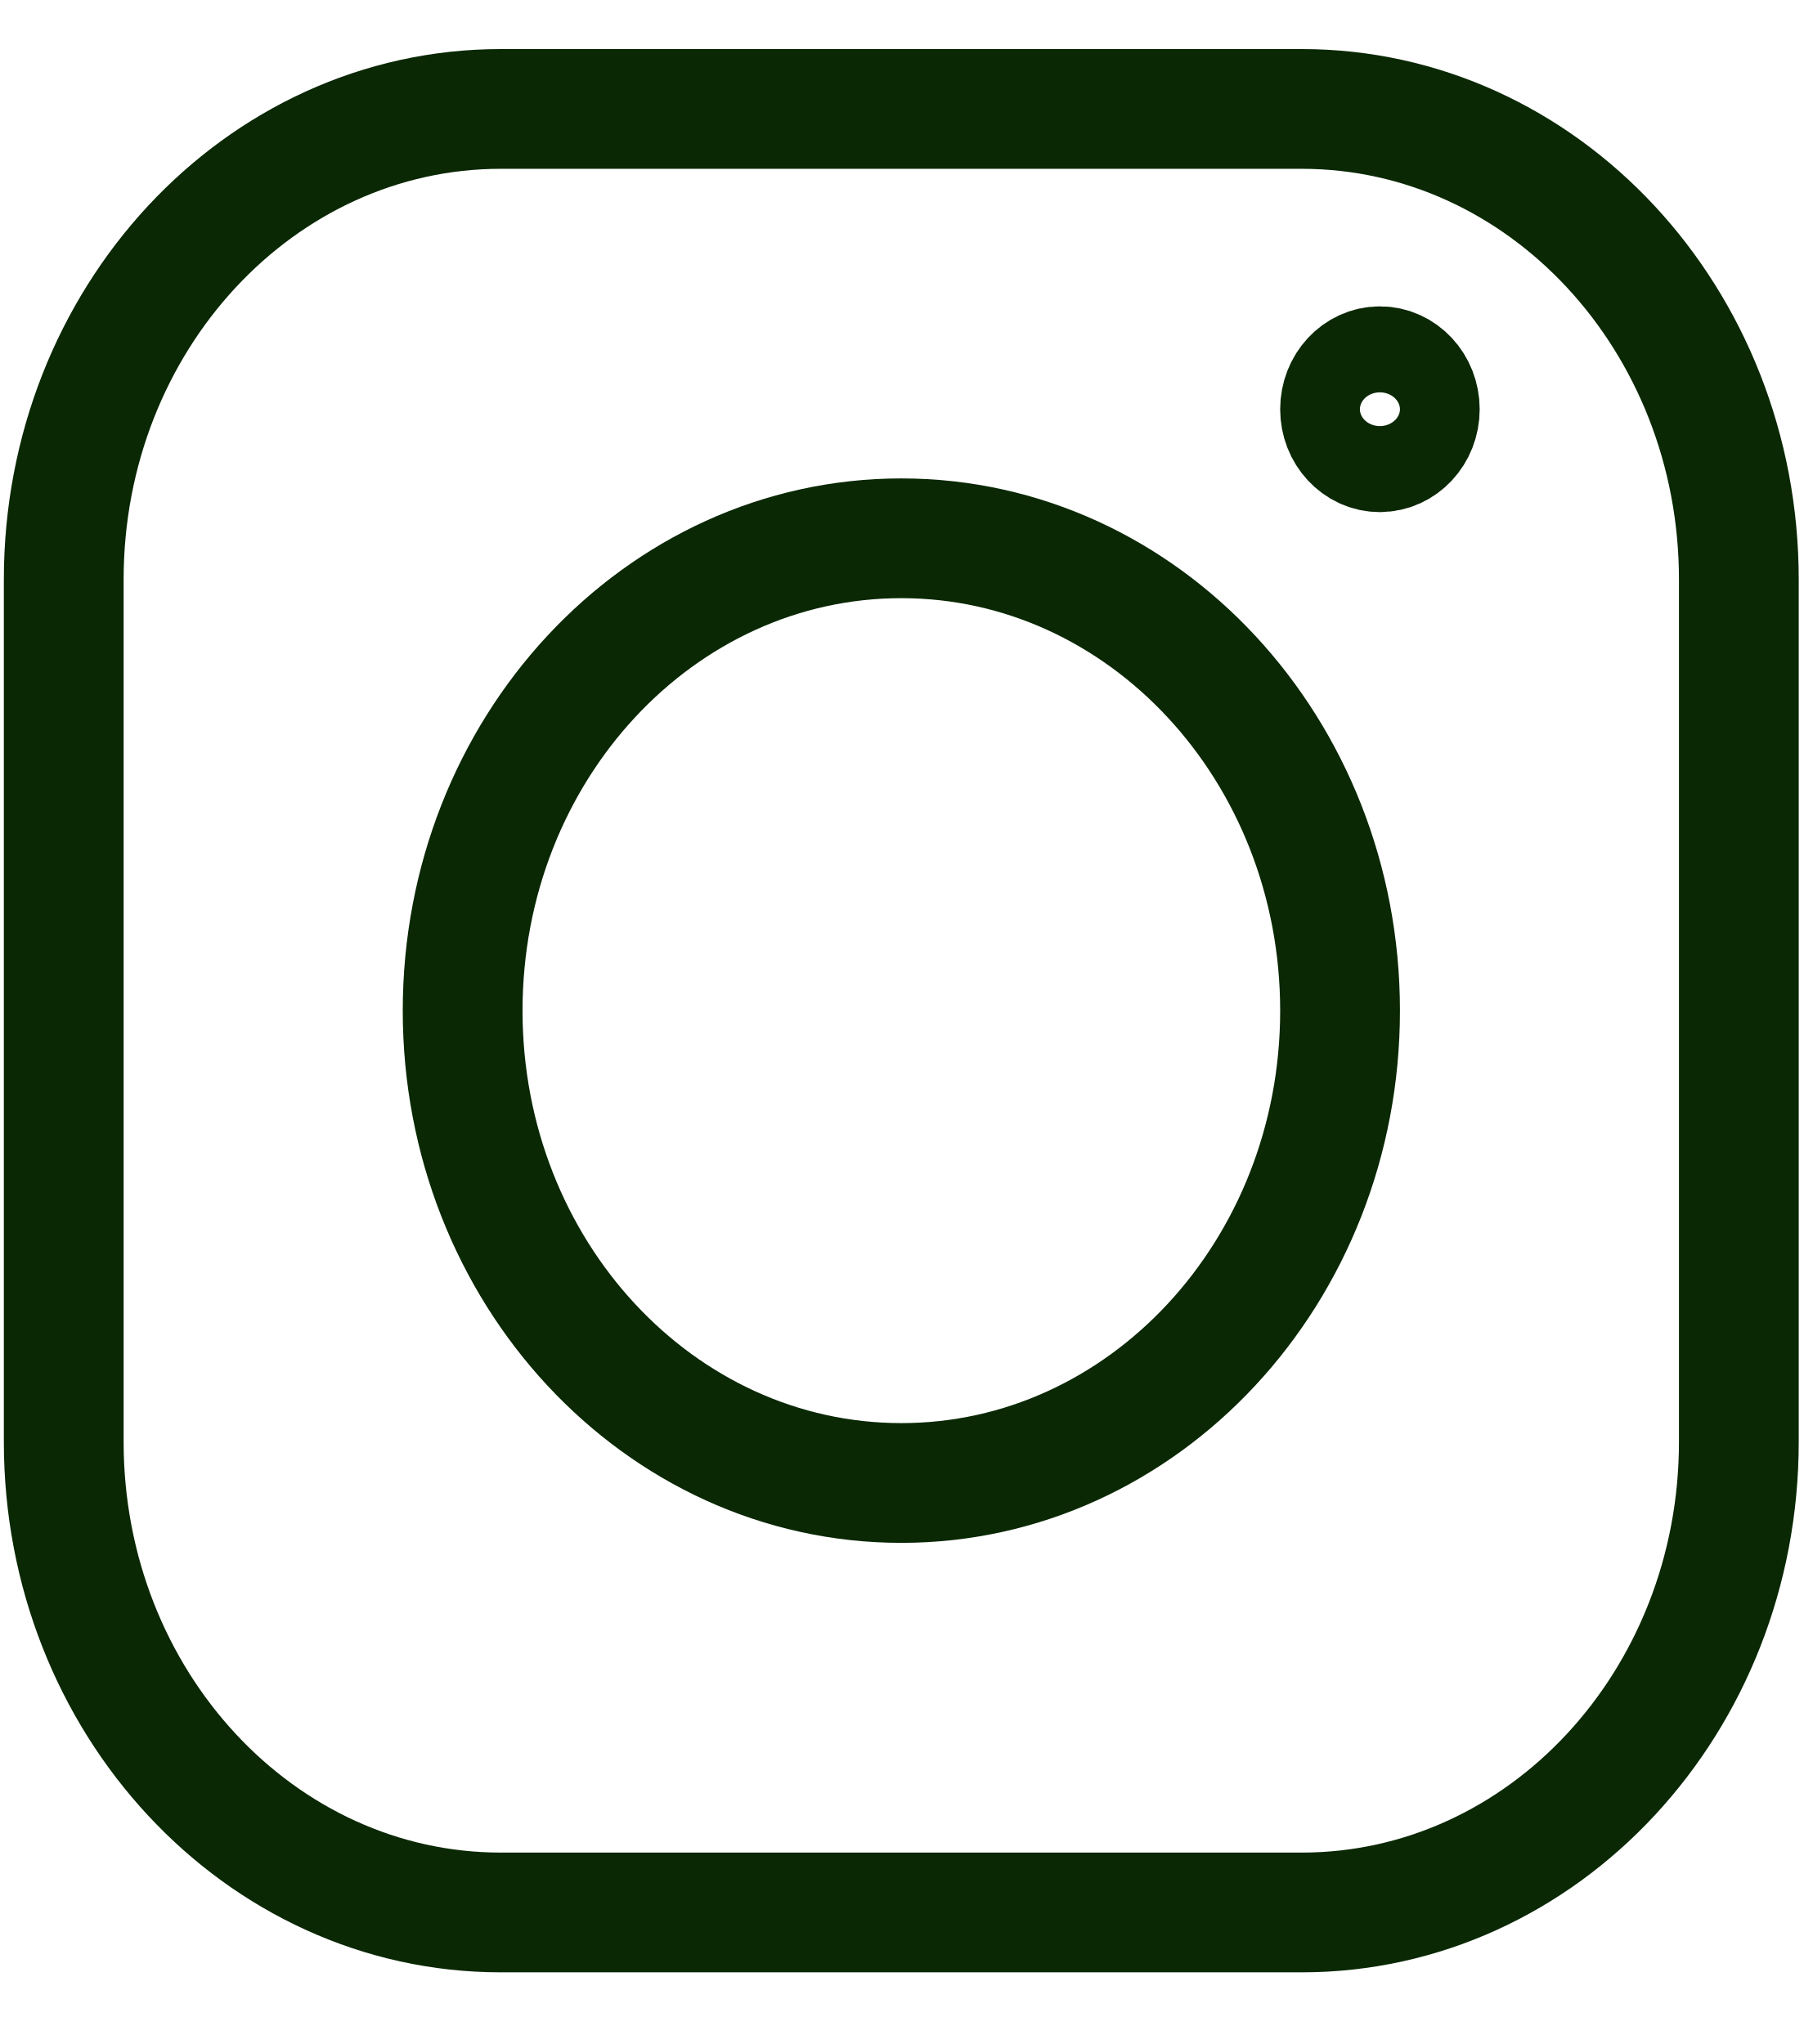
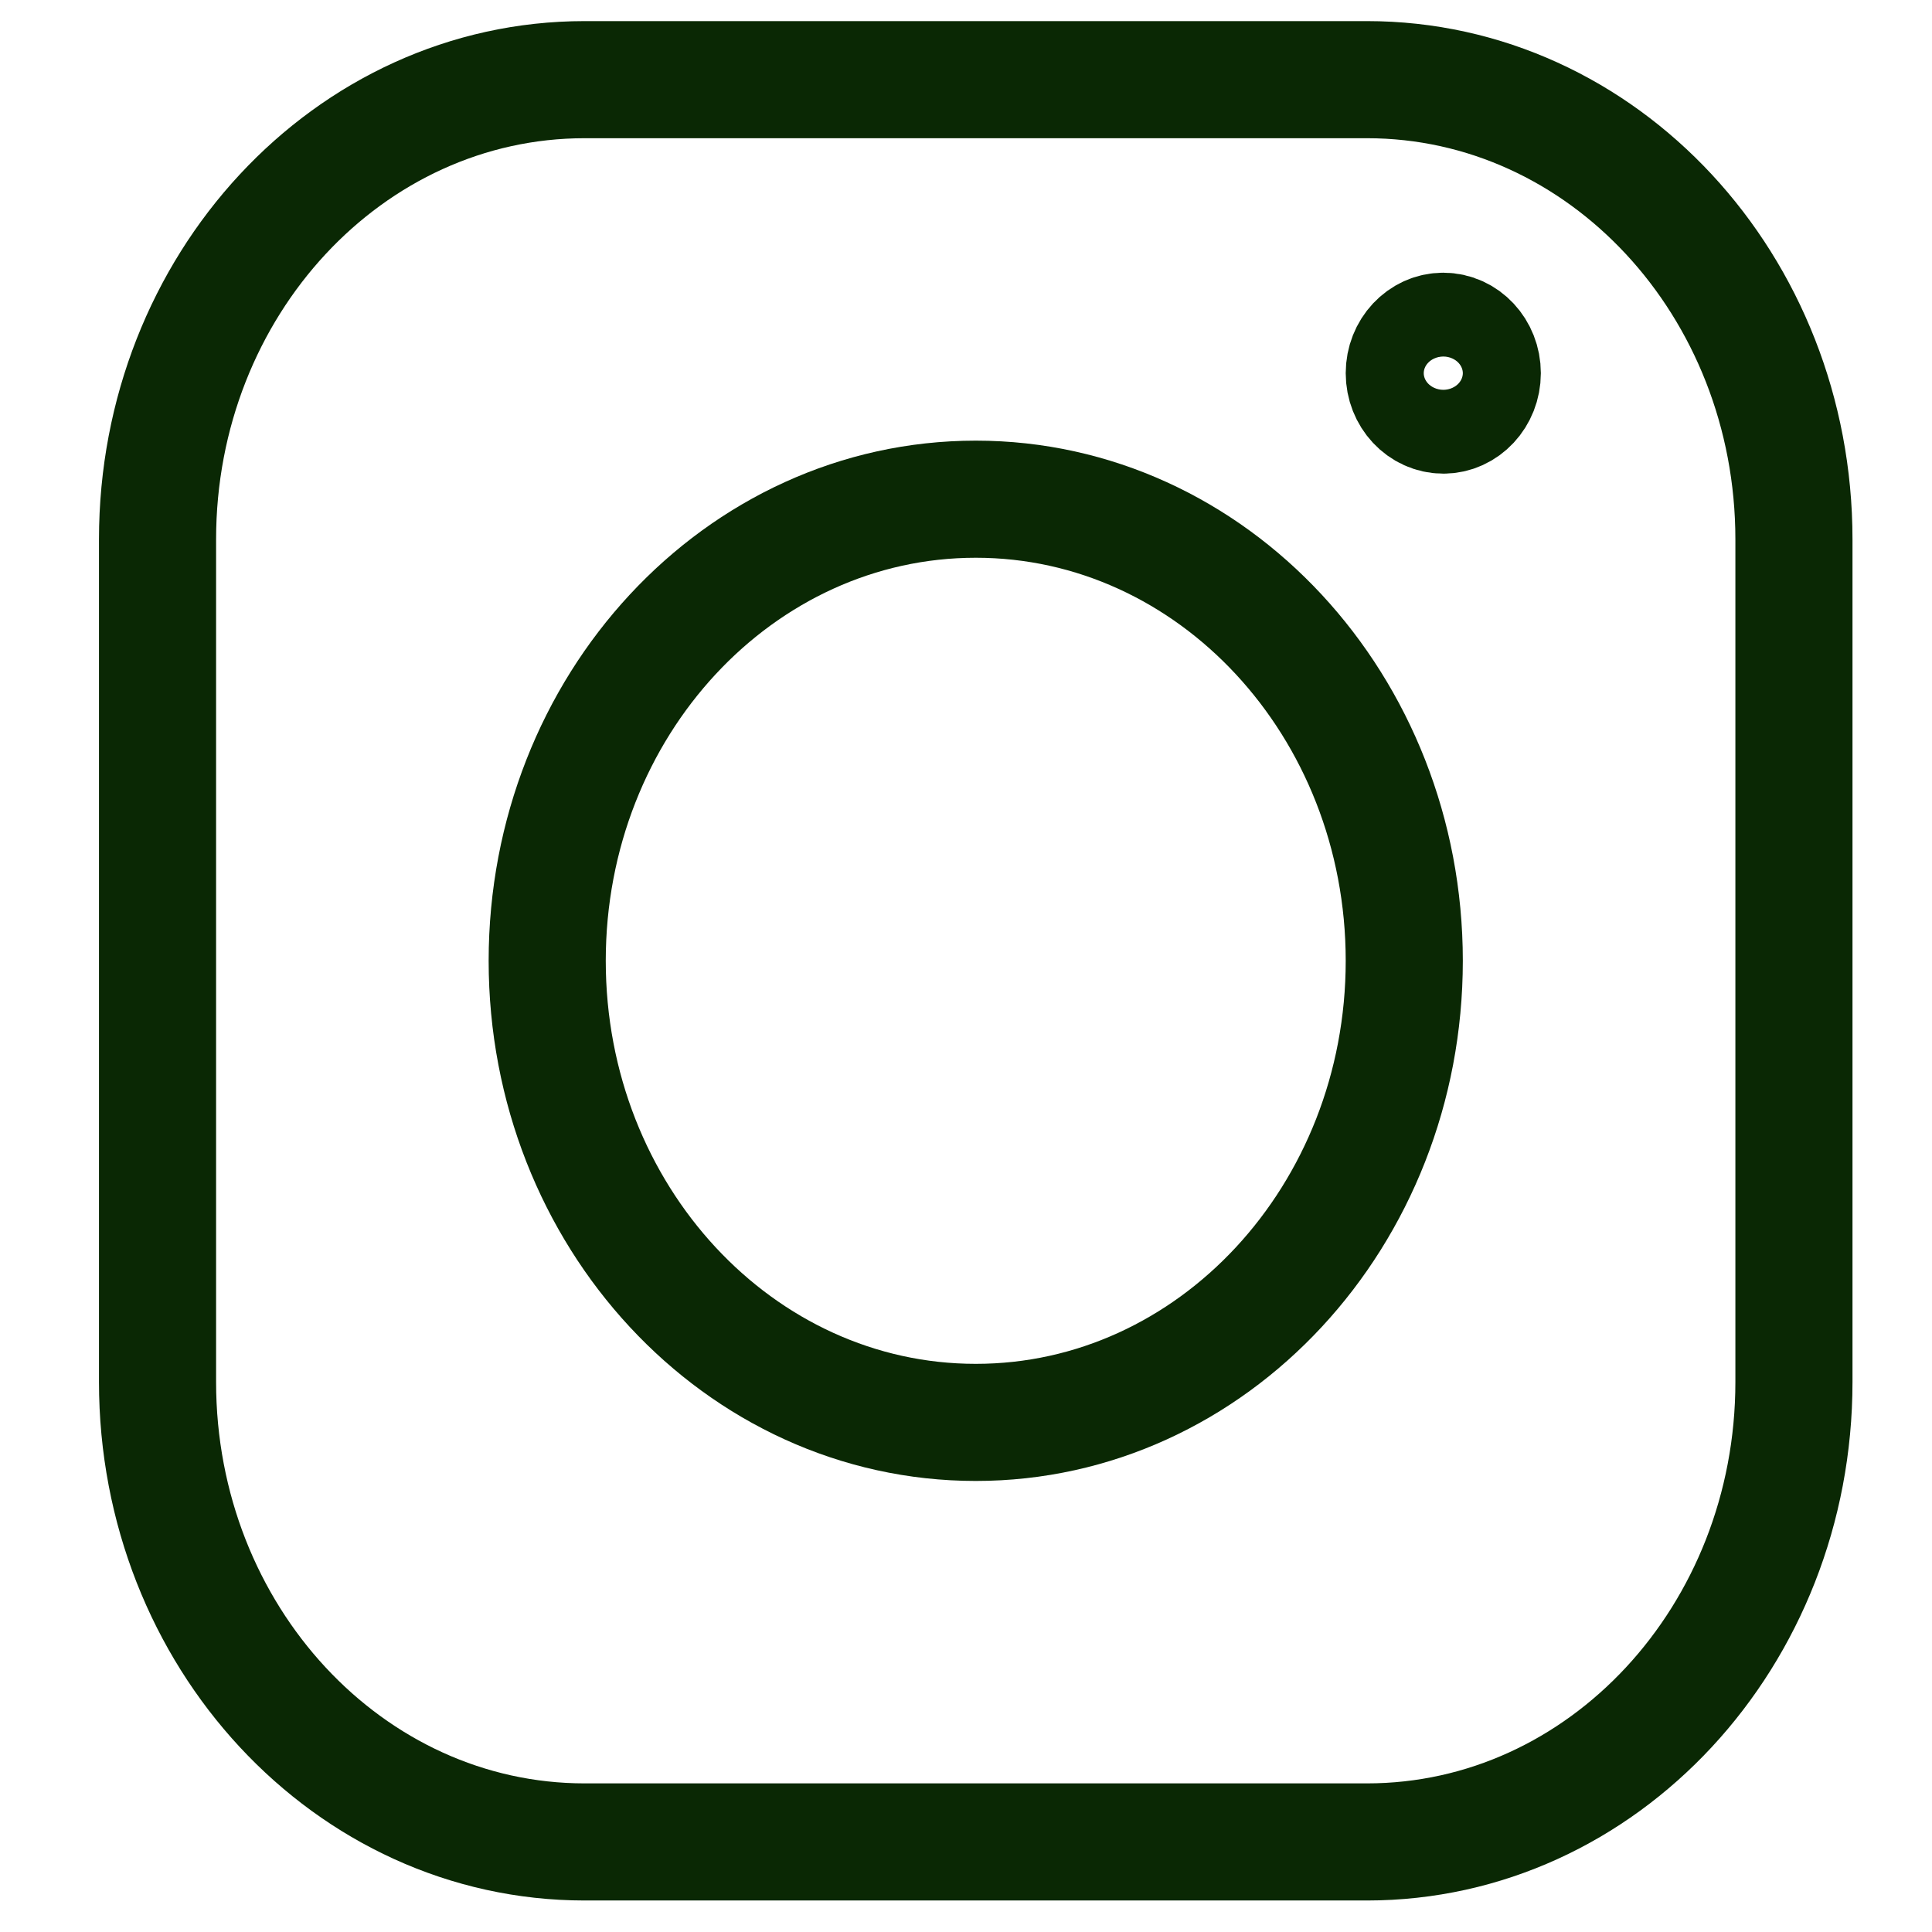
- <svg xmlns="http://www.w3.org/2000/svg" width="15" height="17" viewBox="0 0 15 17" fill="none">
-   <path d="M10.824 0.906H4.165C2.158 0.906 0.53 2.658 0.53 4.82V11.992C0.53 14.153 2.158 15.906 4.165 15.906H10.824C12.832 15.906 14.459 14.153 14.459 11.992V4.82C14.459 2.658 12.832 0.906 10.824 0.906Z" stroke="#0A2804" stroke-width="0.996" stroke-linecap="round" stroke-linejoin="round" />
-   <path d="M7.495 12.334C9.509 12.334 11.143 10.575 11.143 8.406C11.143 6.236 9.509 4.477 7.495 4.477C5.48 4.477 3.847 6.236 3.847 8.406C3.847 10.575 5.48 12.334 7.495 12.334Z" stroke="#0A2804" stroke-width="0.996" stroke-linecap="round" stroke-linejoin="round" />
-   <path d="M11.474 3.761C11.657 3.761 11.806 3.601 11.806 3.404C11.806 3.206 11.657 3.046 11.474 3.046C11.291 3.046 11.143 3.206 11.143 3.404C11.143 3.601 11.291 3.761 11.474 3.761Z" stroke="#0A2804" stroke-width="0.996" stroke-linecap="round" stroke-linejoin="round" />
+ <svg xmlns="http://www.w3.org/2000/svg" width="13" height="13" viewBox="0 0 13 13" fill="none">
+   <path d="M9.198 0.536H3.934C2.347 0.536 1.06 1.921 1.06 3.63V9.299C1.06 11.008 2.347 12.394 3.934 12.394H9.198C10.785 12.394 12.071 11.008 12.071 9.299V3.63C12.071 1.921 10.785 0.536 9.198 0.536Z" stroke="#0A2804" stroke-width="0.788" stroke-linecap="round" stroke-linejoin="round" />
+   <path d="M6.566 9.571C8.158 9.571 9.449 8.18 9.449 6.465C9.449 4.75 8.158 3.359 6.566 3.359C4.973 3.359 3.682 4.75 3.682 6.465C3.682 8.18 4.973 9.571 6.566 9.571Z" stroke="#0A2804" stroke-width="0.788" stroke-linecap="round" stroke-linejoin="round" />
+   <path d="M9.712 2.793C9.856 2.793 9.974 2.667 9.974 2.511C9.974 2.355 9.856 2.229 9.712 2.229C9.567 2.229 9.449 2.355 9.449 2.511C9.449 2.667 9.567 2.793 9.712 2.793Z" stroke="#0A2804" stroke-width="0.788" stroke-linecap="round" stroke-linejoin="round" />
</svg>
